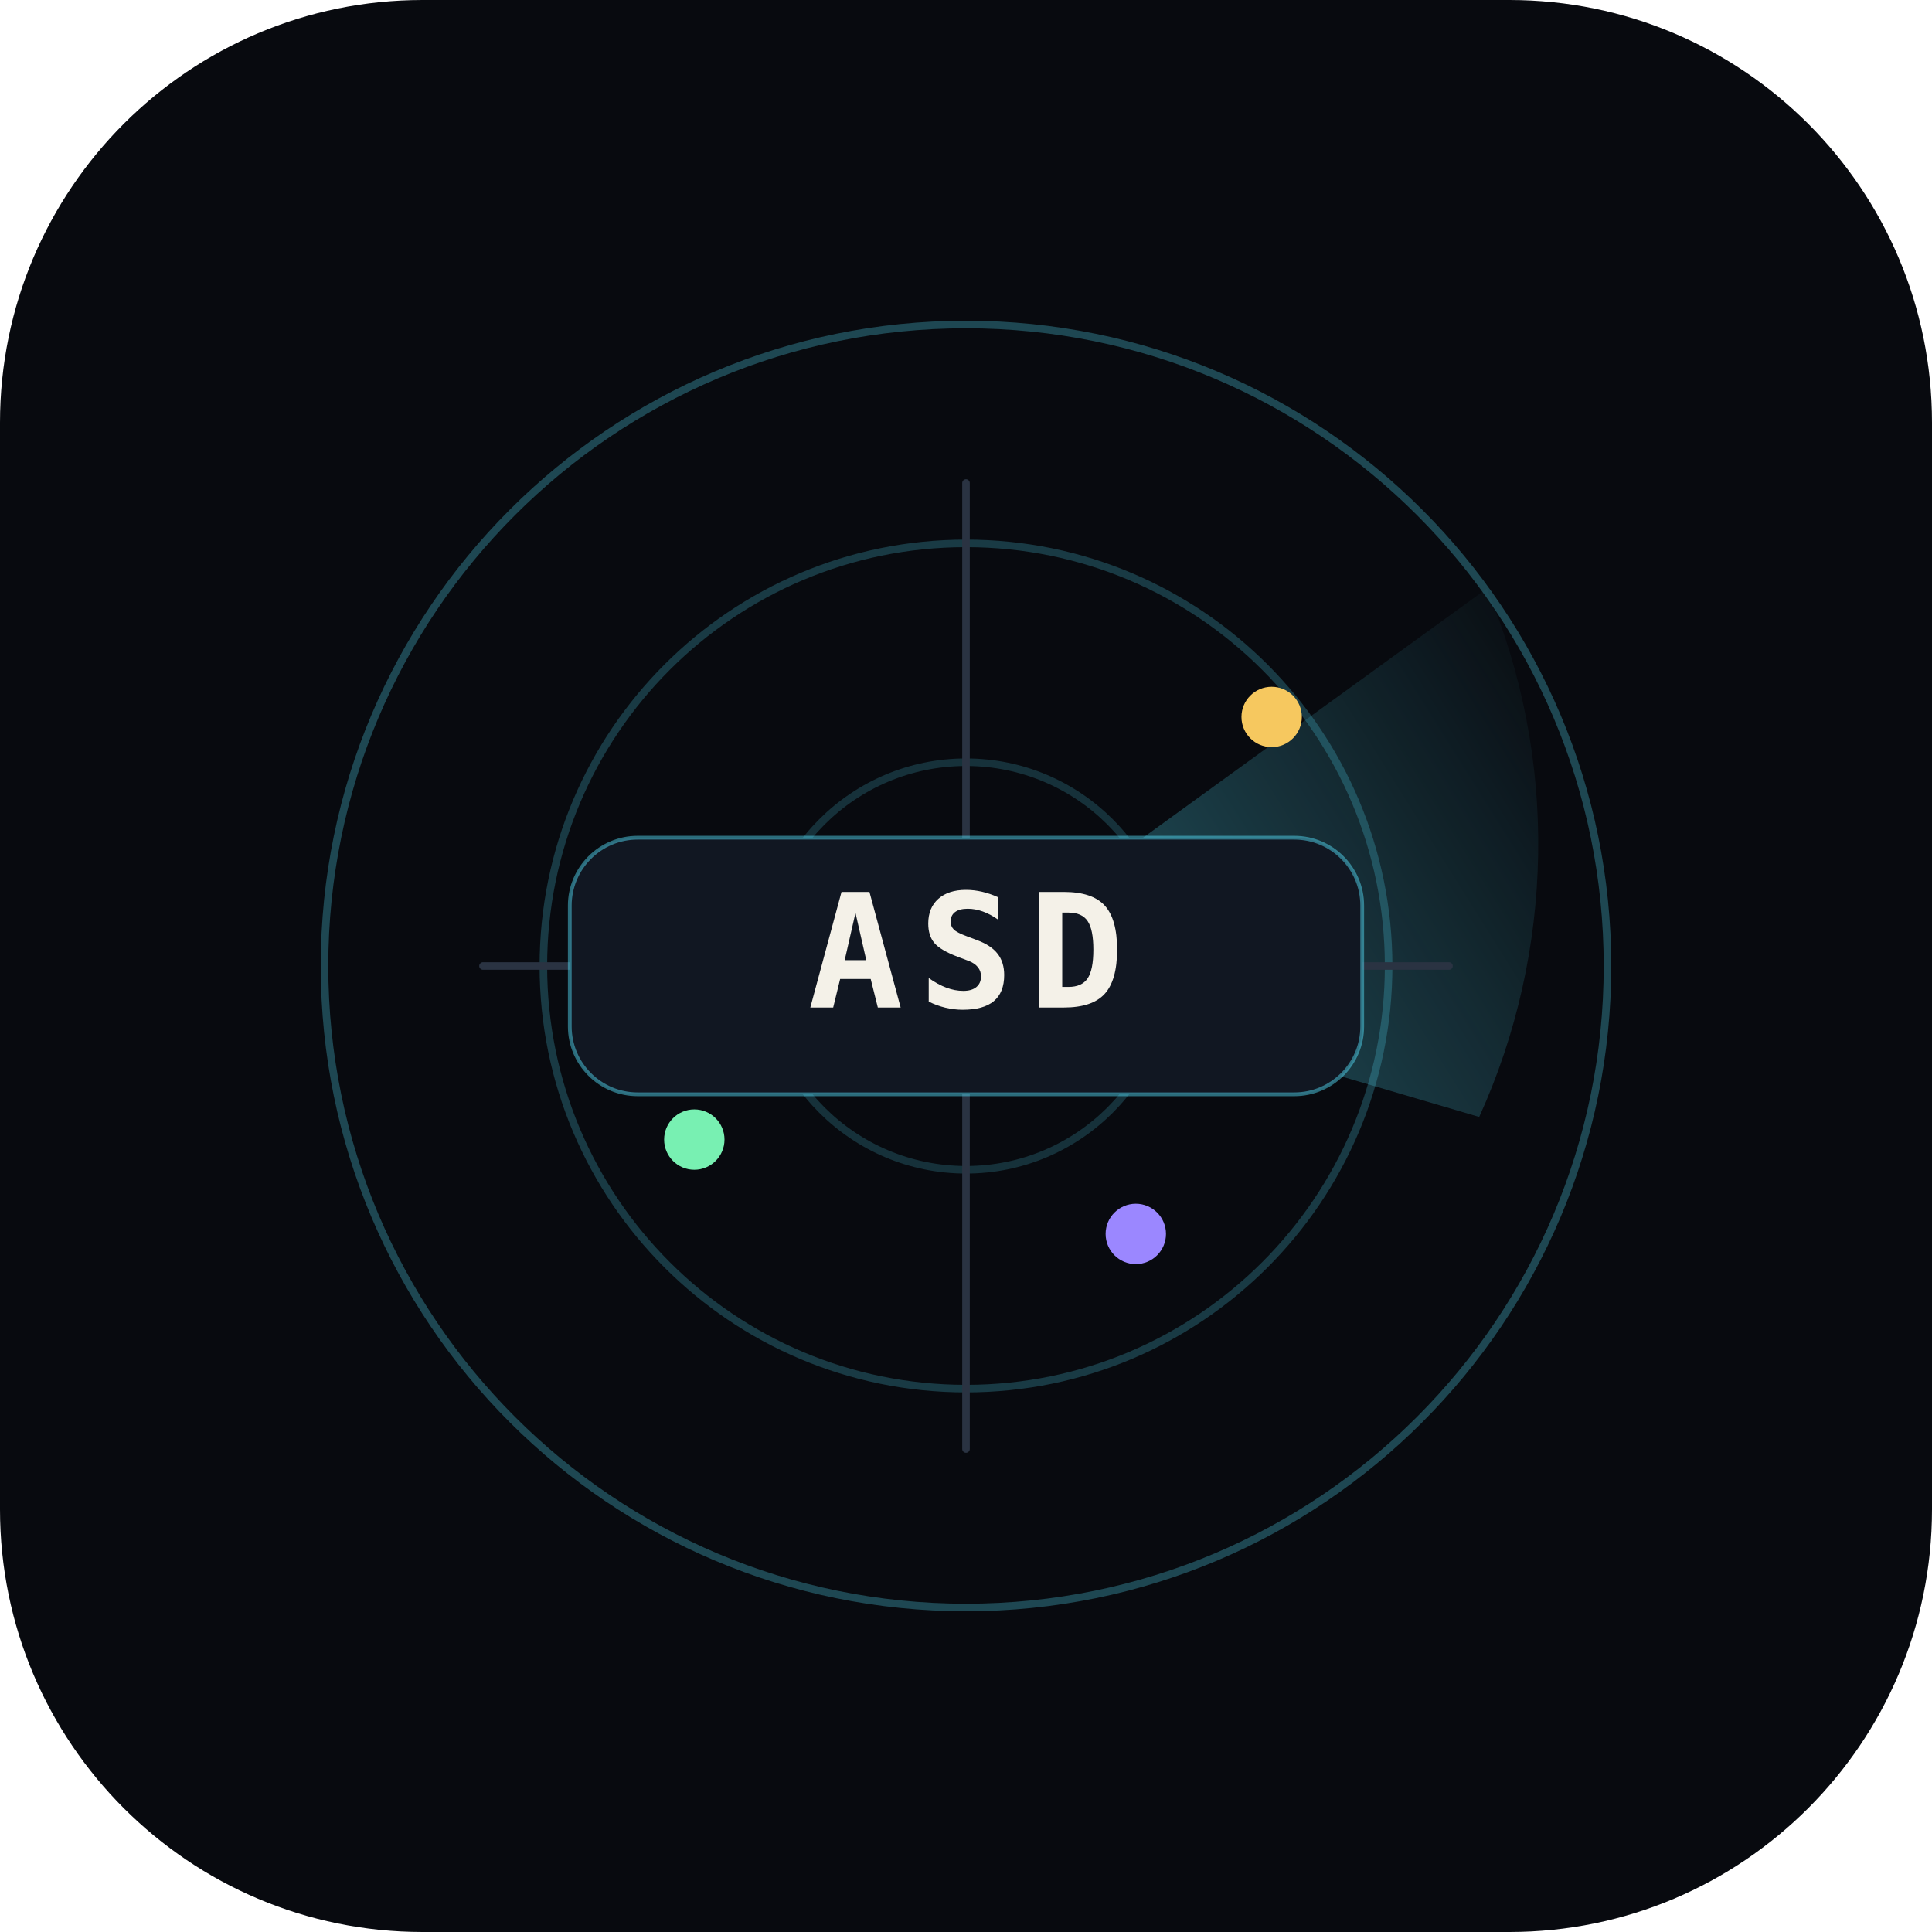
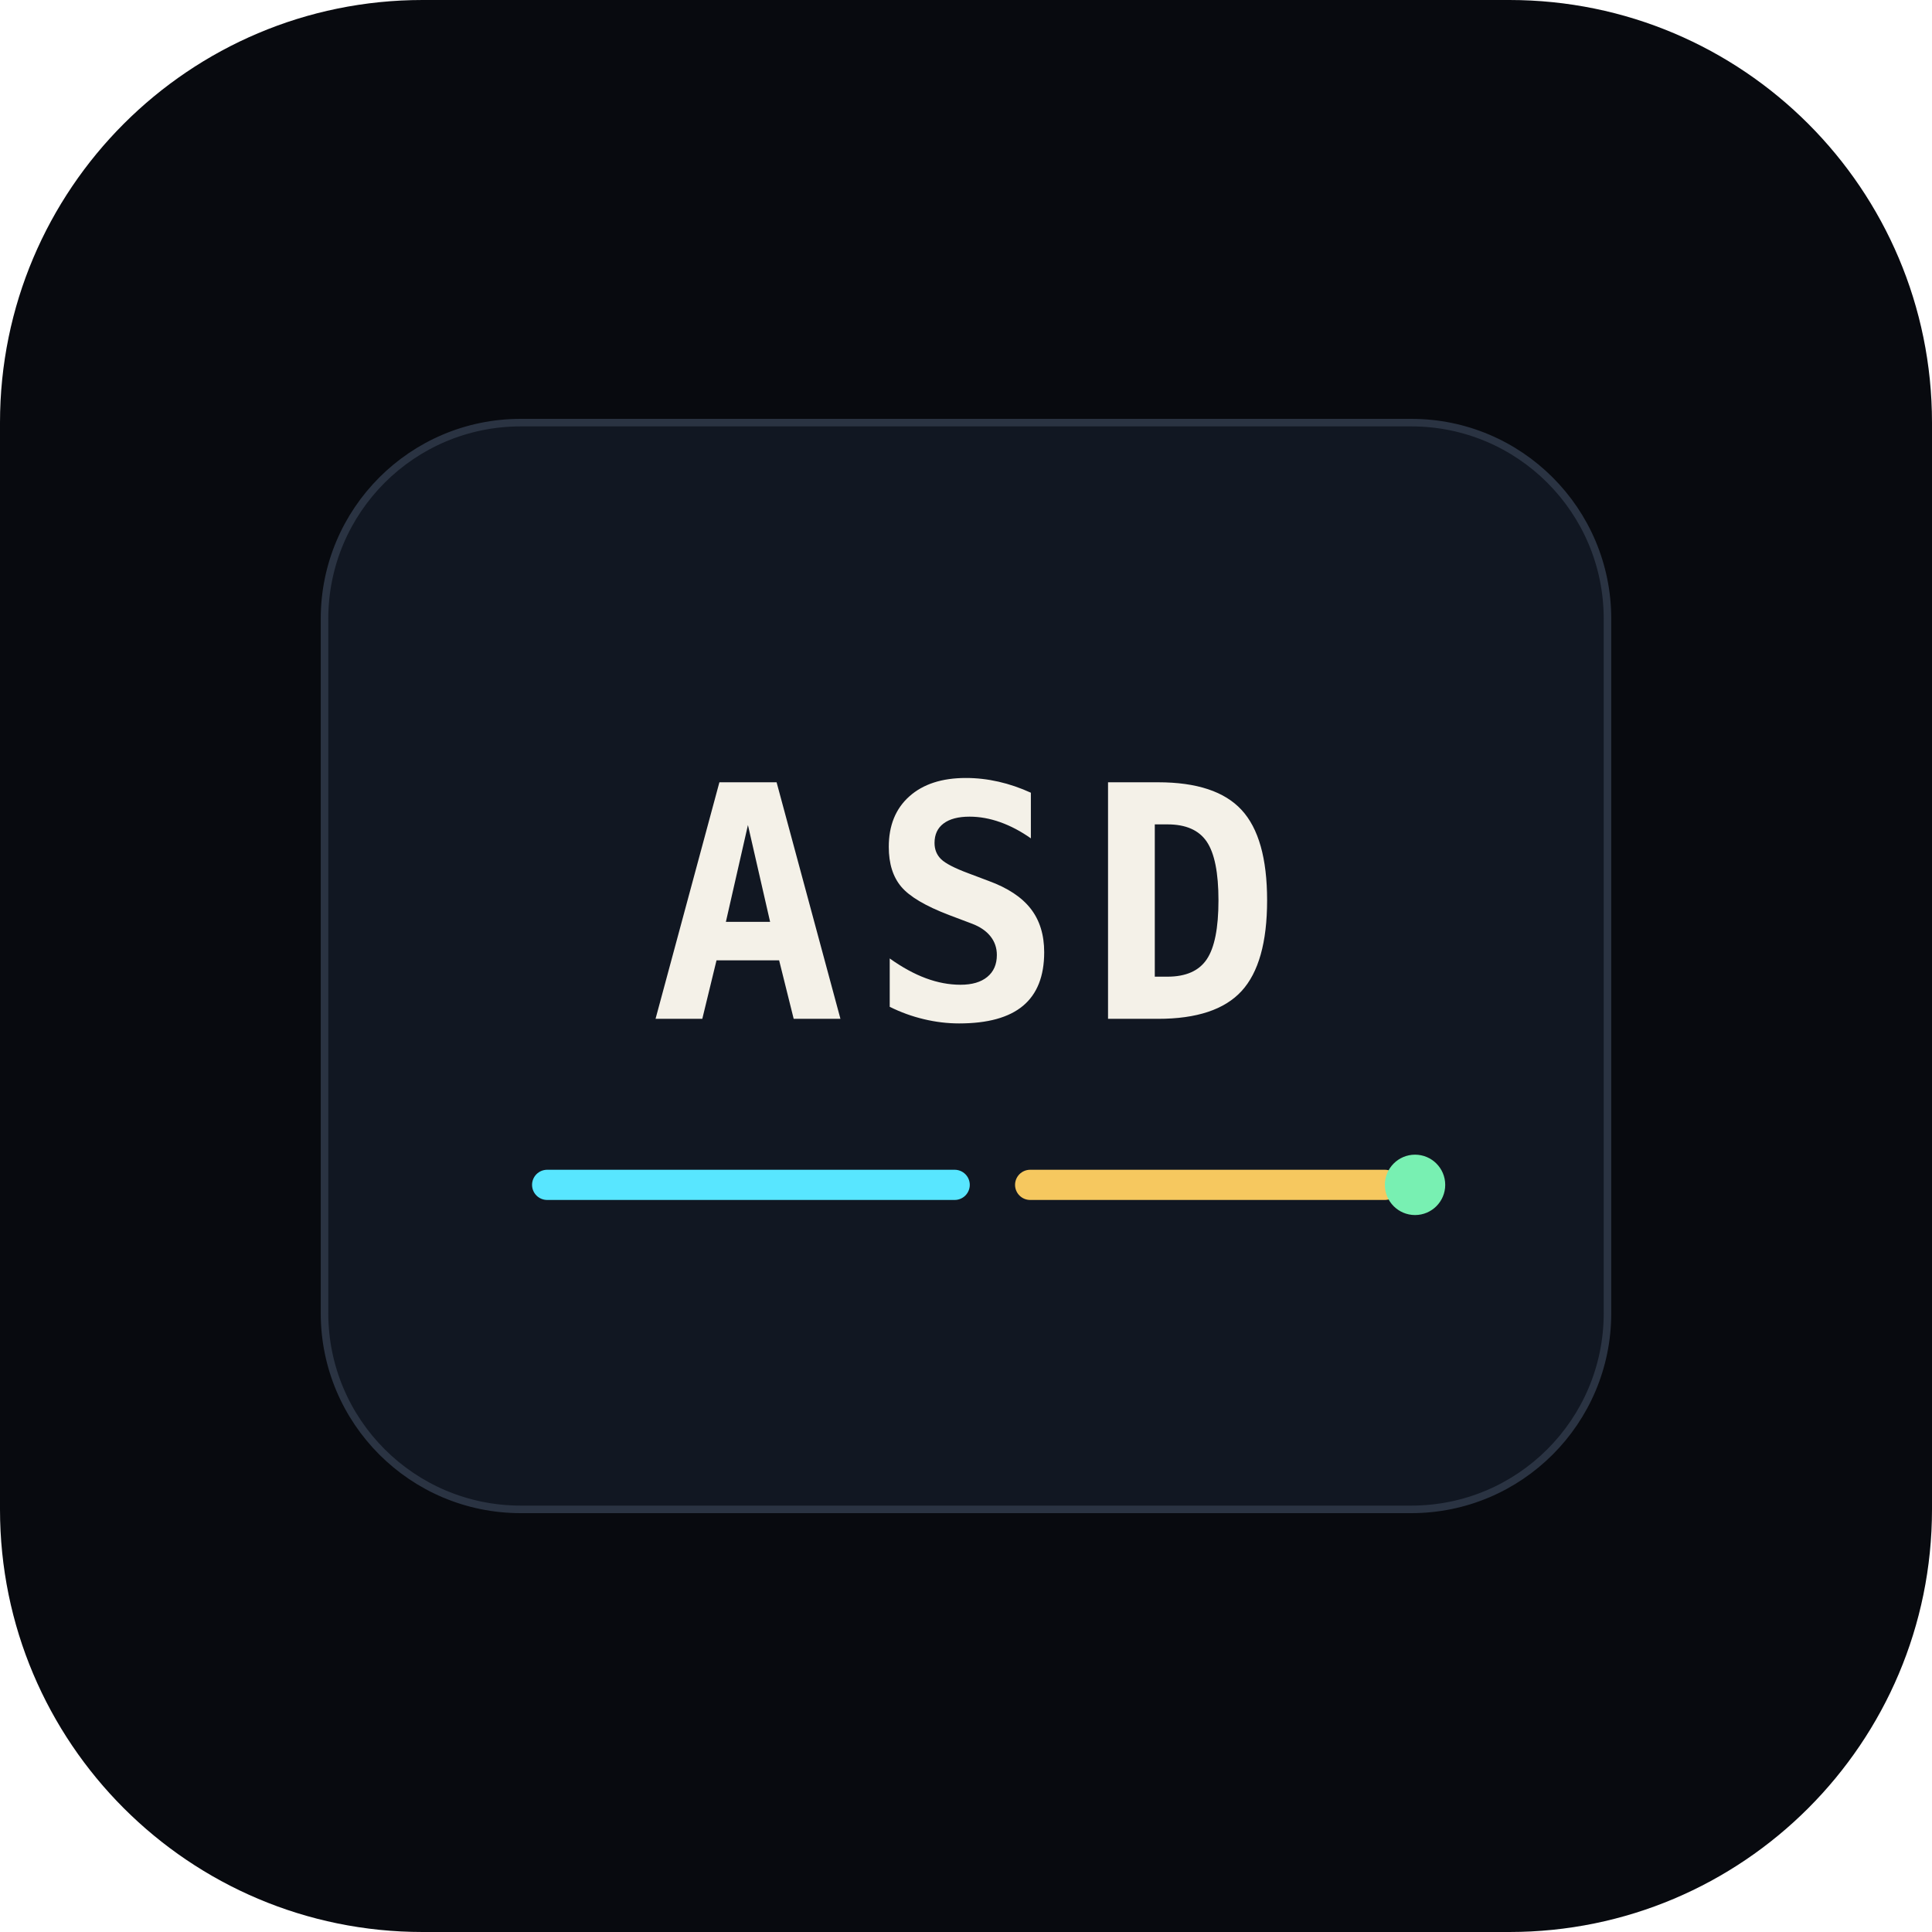
<svg xmlns="http://www.w3.org/2000/svg" width="512" height="512" viewBox="0 0 512 512" fill="none" role="img" aria-labelledby="title desc">
  <rect width="512" height="512" rx="112" fill="#080A0F" />
-   <circle cx="256" cy="256" r="170" stroke="#58E6FF" stroke-opacity="0.28" stroke-width="2" />
-   <circle cx="256" cy="256" r="112" stroke="#58E6FF" stroke-opacity="0.22" stroke-width="2" />
-   <circle cx="256" cy="256" r="54" stroke="#58E6FF" stroke-opacity="0.18" stroke-width="2" />
-   <path d="M256 256L394 156C413 201 412 252 392 296L256 256Z" fill="url(#sweep)" />
-   <path d="M128 256H384" stroke="#2A3342" stroke-width="2" stroke-linecap="round" />
-   <path d="M256 128V384" stroke="#2A3342" stroke-width="2" stroke-linecap="round" />
-   <circle cx="337" cy="190" r="8" fill="#F6C85F" />
-   <circle cx="184" cy="302" r="8" fill="#78F0B2" />
-   <circle cx="301" cy="327" r="8" fill="#9B87FF" />
-   <rect x="151" y="222" width="210" height="68" rx="18" fill="#111722" stroke="#58E6FF" stroke-opacity="0.45" />
-   <text x="256" y="267" text-anchor="middle" fill="#F4F1E8" font-family="IBM Plex Mono, ui-monospace, monospace" font-size="42" font-weight="700" letter-spacing="4">ASD</text>
-   <defs>
-     <linearGradient id="sweep" x1="256" y1="256" x2="411" y2="159" gradientUnits="userSpaceOnUse">
-       <stop stop-color="#58E6FF" stop-opacity="0.36" />
-       <stop offset="1" stop-color="#58E6FF" stop-opacity="0" />
-     </linearGradient>
-   </defs>
+   <rect x="86" y="112" width="340" height="288" rx="52" fill="#111722" stroke="#2A3342" stroke-width="2" />
+   <text x="256" y="270" text-anchor="middle" fill="#F4F1E8" font-family="IBM Plex Mono, ui-monospace, monospace" font-size="86" font-weight="700" letter-spacing="6">ASD</text>
+   <path d="M145 314h108" stroke="#58E6FF" stroke-width="8" stroke-linecap="round" />
+   <path d="M273 314h94" stroke="#F6C85F" stroke-width="8" stroke-linecap="round" />
+   <circle cx="375" cy="314" r="8" fill="#78F0B2" />
</svg>
